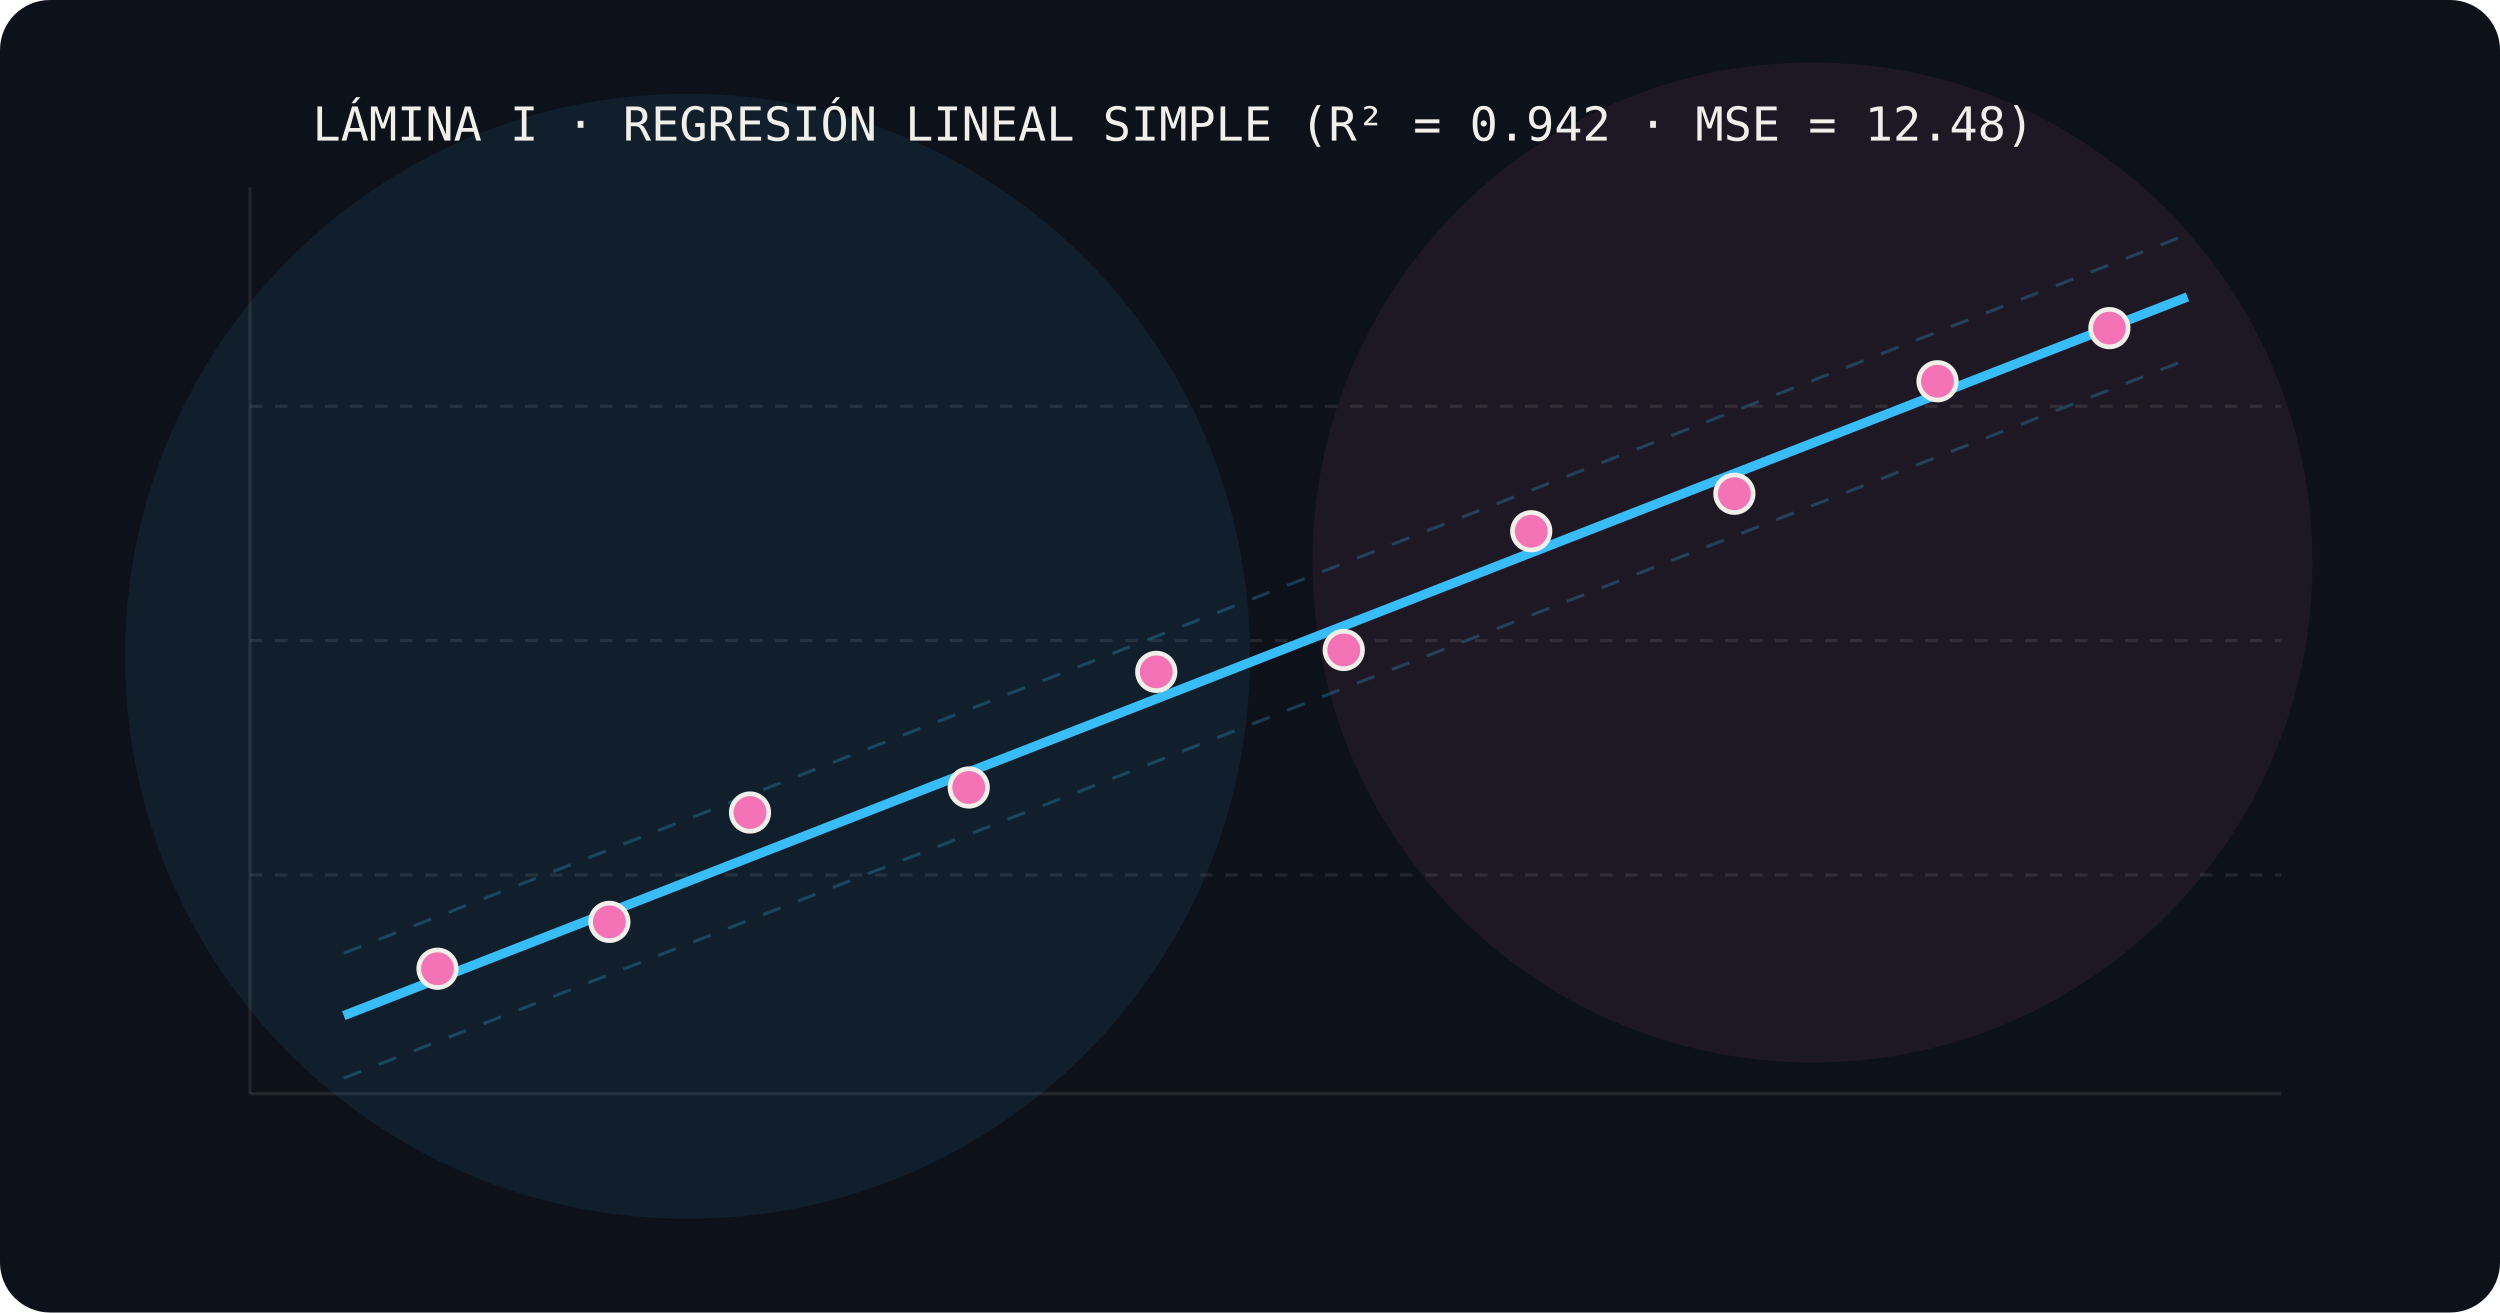
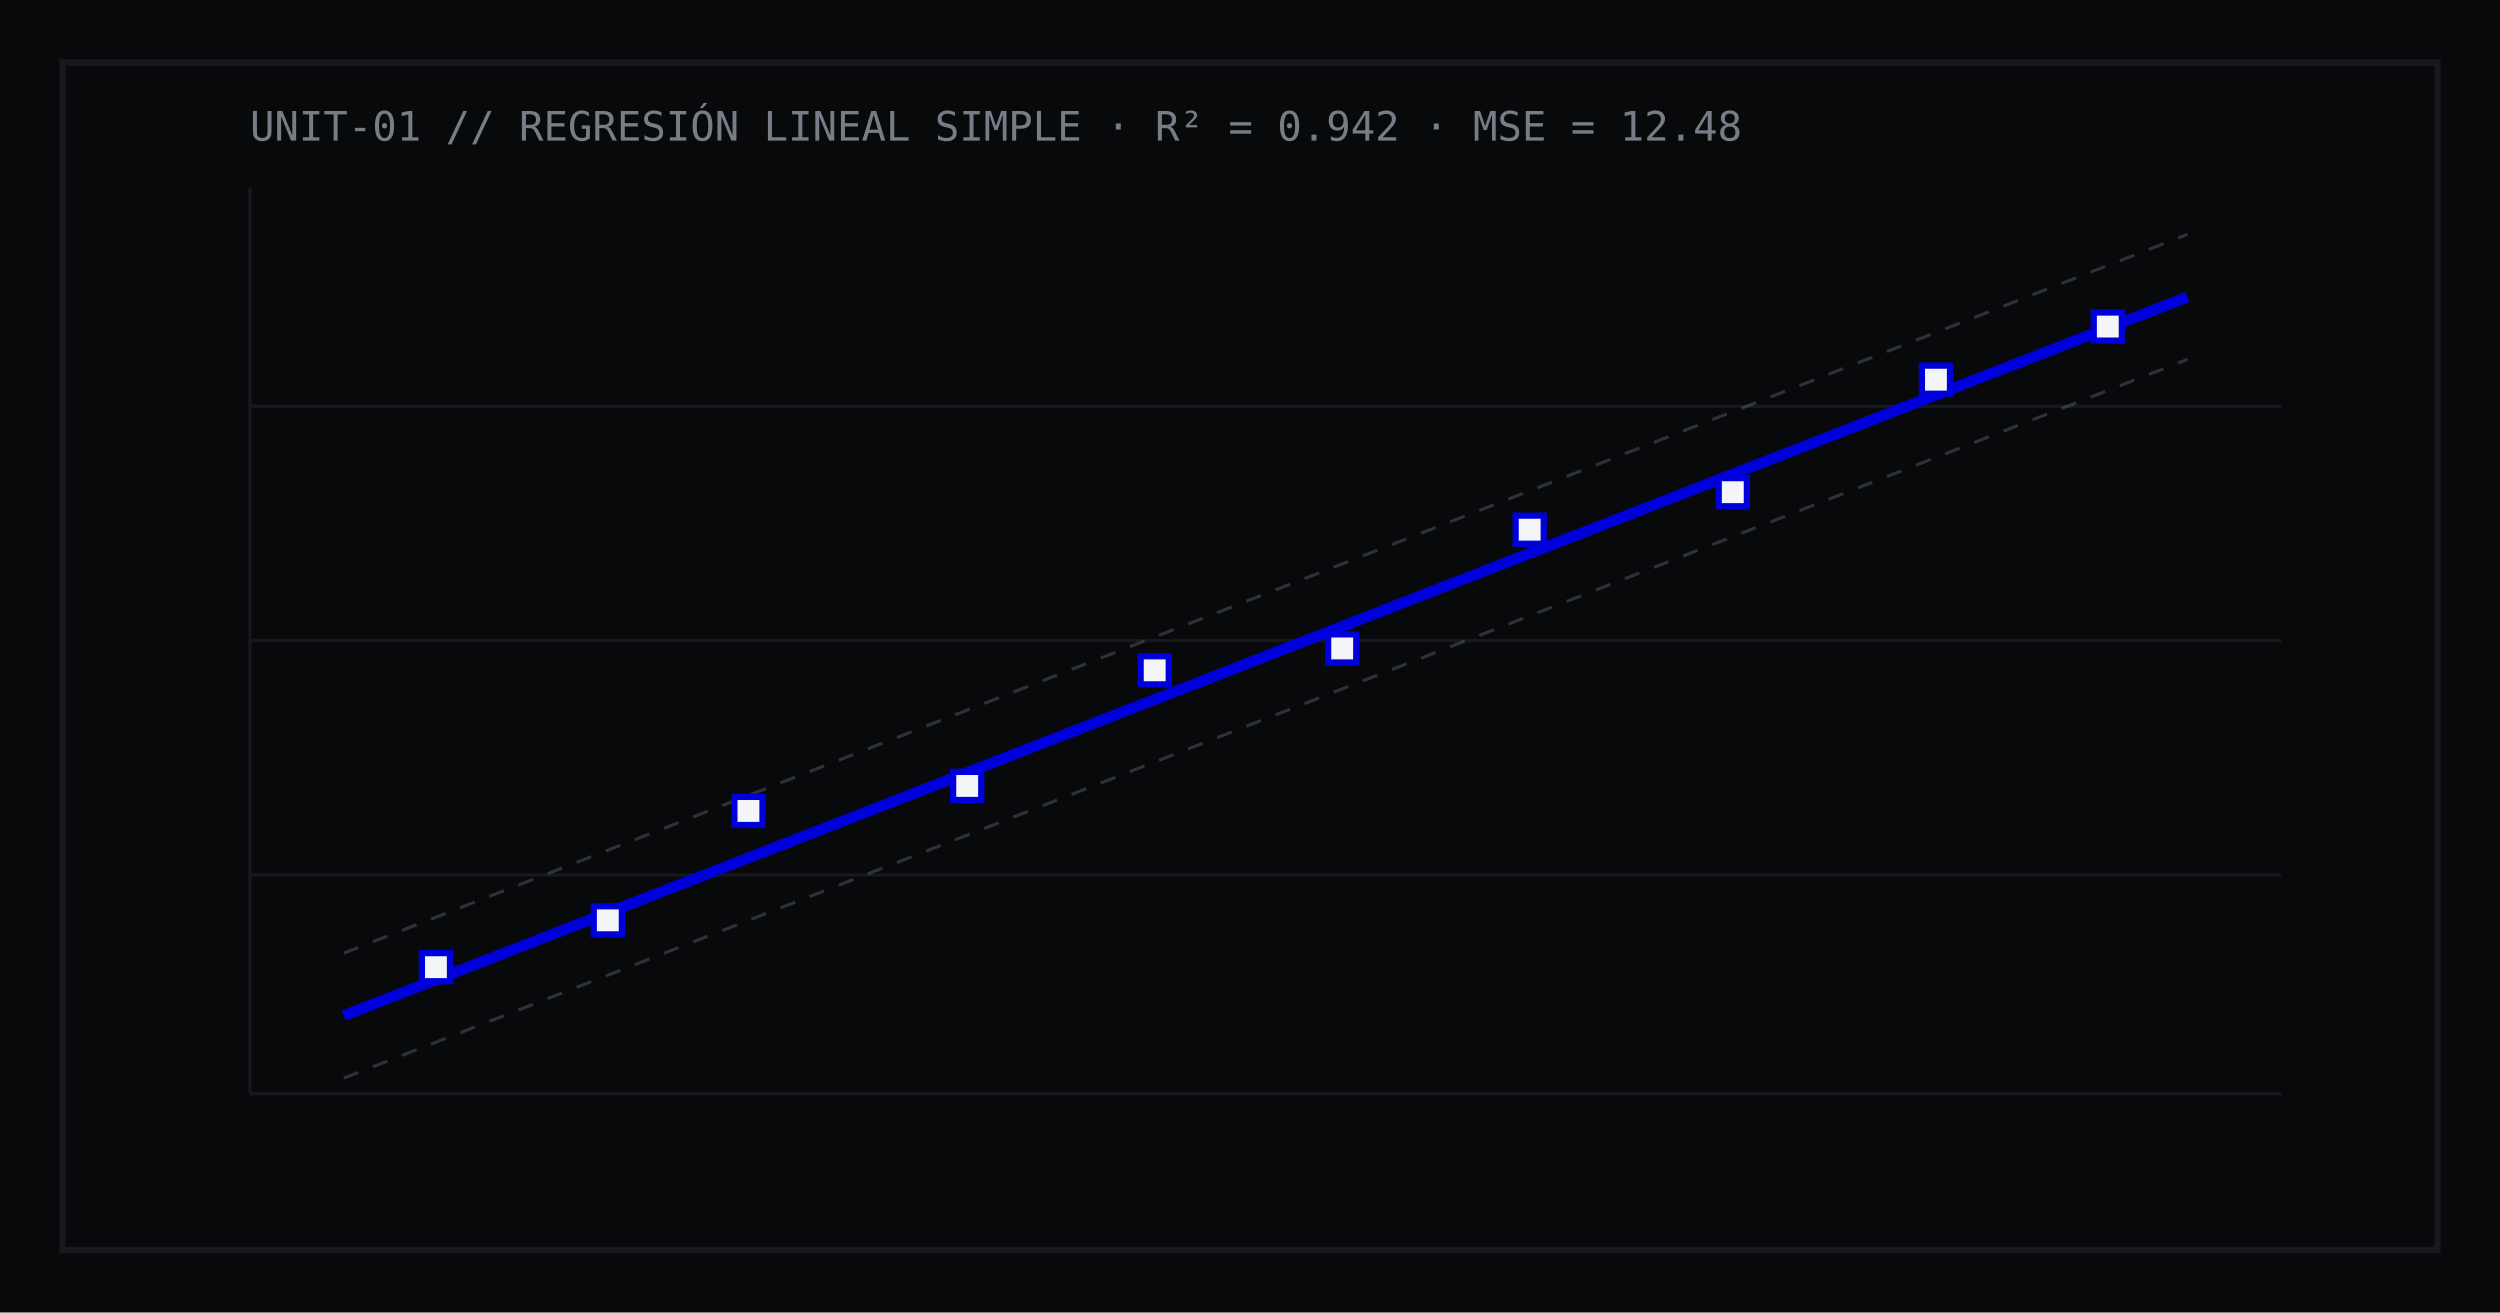
<svg xmlns="http://www.w3.org/2000/svg" viewBox="0 0 800 420" fill="none">
-   <rect width="800" height="420" rx="16" fill="#0d111a" />
-   <circle cx="220" cy="210" r="180" fill="#38bdf8" fill-opacity="0.08" />
-   <circle cx="580" cy="180" r="160" fill="#f472b6" fill-opacity="0.07" />
-   <g stroke="#f1efe9" stroke-opacity="0.1" stroke-width="1">
+   <rect width="800" height="420" fill="#08090B" />
+   <rect x="20" y="20" width="760" height="380" stroke="#17191D" stroke-width="2" />
+   <g stroke="#17191D" stroke-width="1">
    <line x1="80" y1="60" x2="80" y2="350" />
    <line x1="80" y1="350" x2="730" y2="350" />
-     <line x1="80" y1="130" x2="730" y2="130" stroke-dasharray="4 4" />
-     <line x1="80" y1="205" x2="730" y2="205" stroke-dasharray="4 4" />
-     <line x1="80" y1="280" x2="730" y2="280" stroke-dasharray="4 4" />
+     <line x1="80" y1="130" x2="730" y2="130" />
+     <line x1="80" y1="205" x2="730" y2="205" />
+     <line x1="80" y1="280" x2="730" y2="280" />
  </g>
-   <line x1="110" y1="325" x2="700" y2="95" stroke="#38bdf8" stroke-width="3" />
-   <line x1="110" y1="305" x2="700" y2="75" stroke="#38bdf8" stroke-opacity="0.25" stroke-dasharray="6 6" />
-   <line x1="110" y1="345" x2="700" y2="115" stroke="#38bdf8" stroke-opacity="0.25" stroke-dasharray="6 6" />
-   <g fill="#f472b6" stroke="#f1efe9" stroke-width="1.5">
-     <circle cx="140" cy="310" r="6" />
-     <circle cx="195" cy="295" r="6" />
-     <circle cx="240" cy="260" r="6" />
-     <circle cx="310" cy="252" r="6" />
-     <circle cx="370" cy="215" r="6" />
-     <circle cx="430" cy="208" r="6" />
-     <circle cx="490" cy="170" r="6" />
-     <circle cx="555" cy="158" r="6" />
-     <circle cx="620" cy="122" r="6" />
-     <circle cx="675" cy="105" r="6" />
+   <line x1="110" y1="325" x2="700" y2="95" stroke="#0000DD" stroke-width="3.5" />
+   <line x1="110" y1="305" x2="700" y2="75" stroke="#777D86" stroke-opacity="0.35" stroke-dasharray="5 5" />
+   <line x1="110" y1="345" x2="700" y2="115" stroke="#777D86" stroke-opacity="0.35" stroke-dasharray="5 5" />
+   <g fill="#F4F5F7" stroke="#0000DD" stroke-width="2">
+     <rect x="135" y="305" width="9" height="9" />
+     <rect x="190" y="290" width="9" height="9" />
+     <rect x="235" y="255" width="9" height="9" />
+     <rect x="305" y="247" width="9" height="9" />
+     <rect x="365" y="210" width="9" height="9" />
+     <rect x="425" y="203" width="9" height="9" />
+     <rect x="485" y="165" width="9" height="9" />
+     <rect x="550" y="153" width="9" height="9" />
+     <rect x="615" y="117" width="9" height="9" />
+     <rect x="670" y="100" width="9" height="9" />
  </g>
-   <text x="100" y="45" fill="#f1efe9" font-family="monospace" font-size="15">LÁMINA I · REGRESIÓN LINEAL SIMPLE (R² = 0.942 · MSE = 12.48)</text>
+   <text x="80" y="45" fill="#777D86" font-family="monospace" font-size="13">UNIT-01 // REGRESIÓN LINEAL SIMPLE · R² = 0.942 · MSE = 12.48</text>
</svg>
